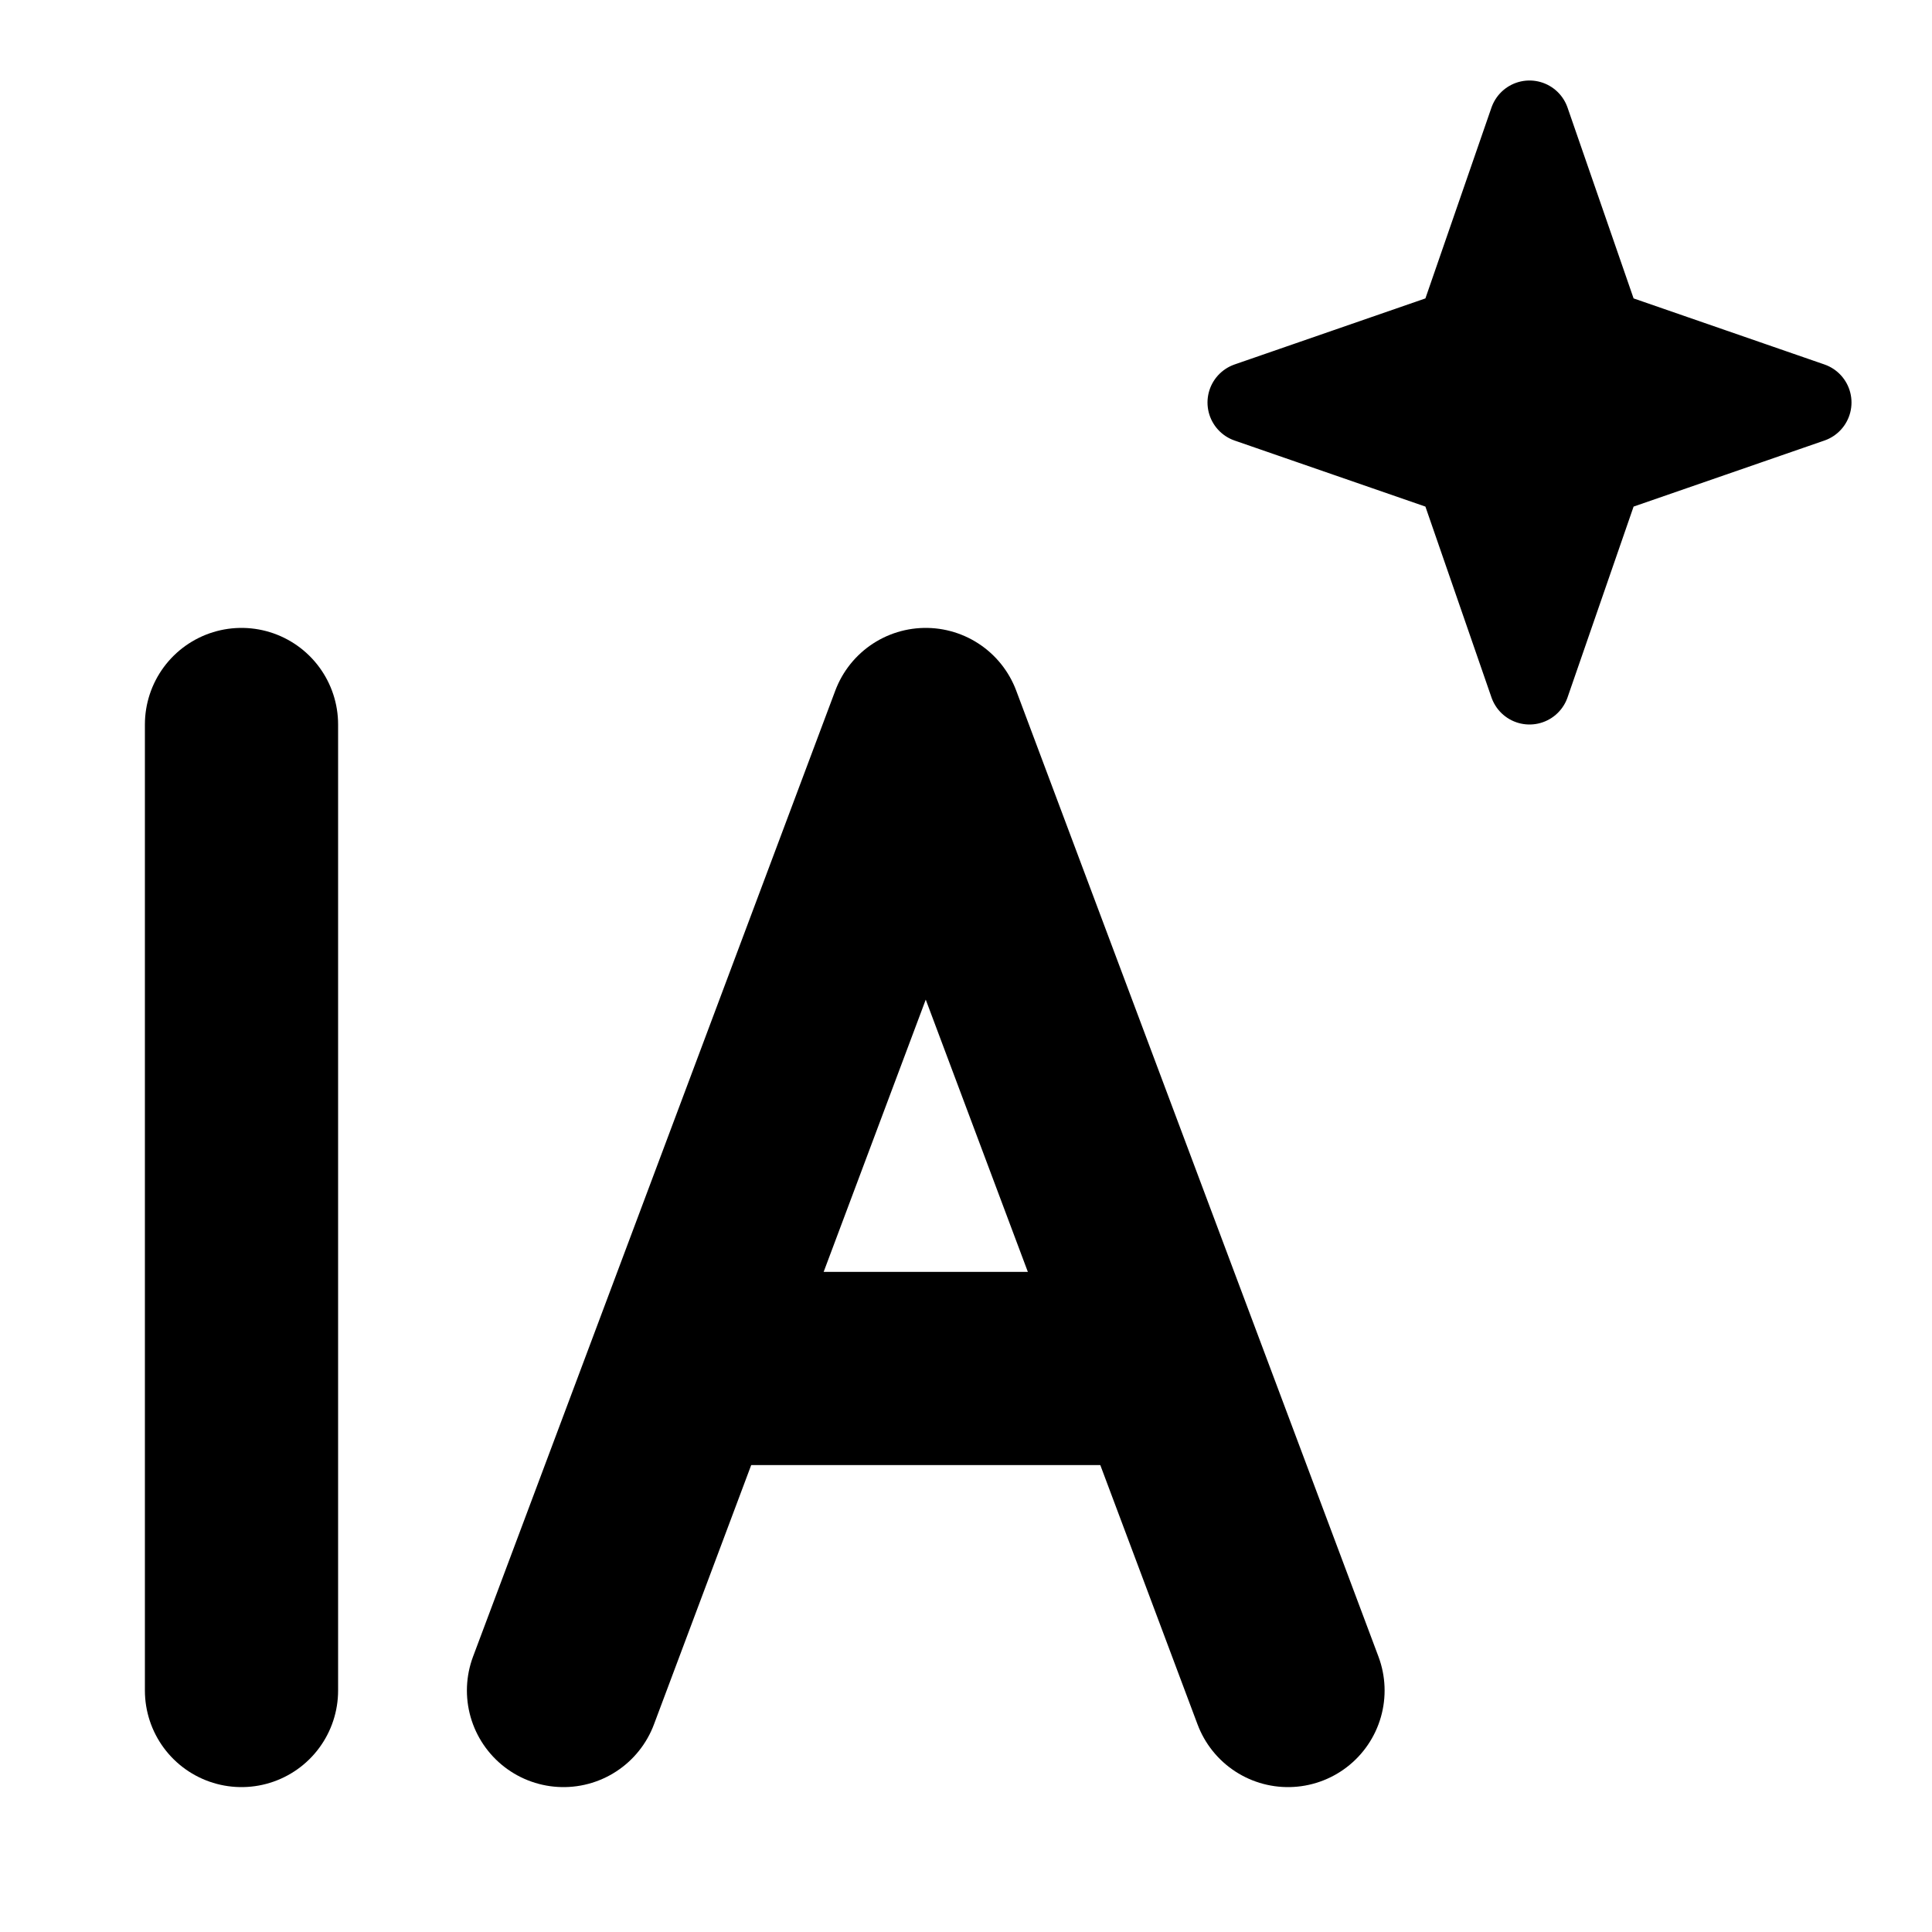
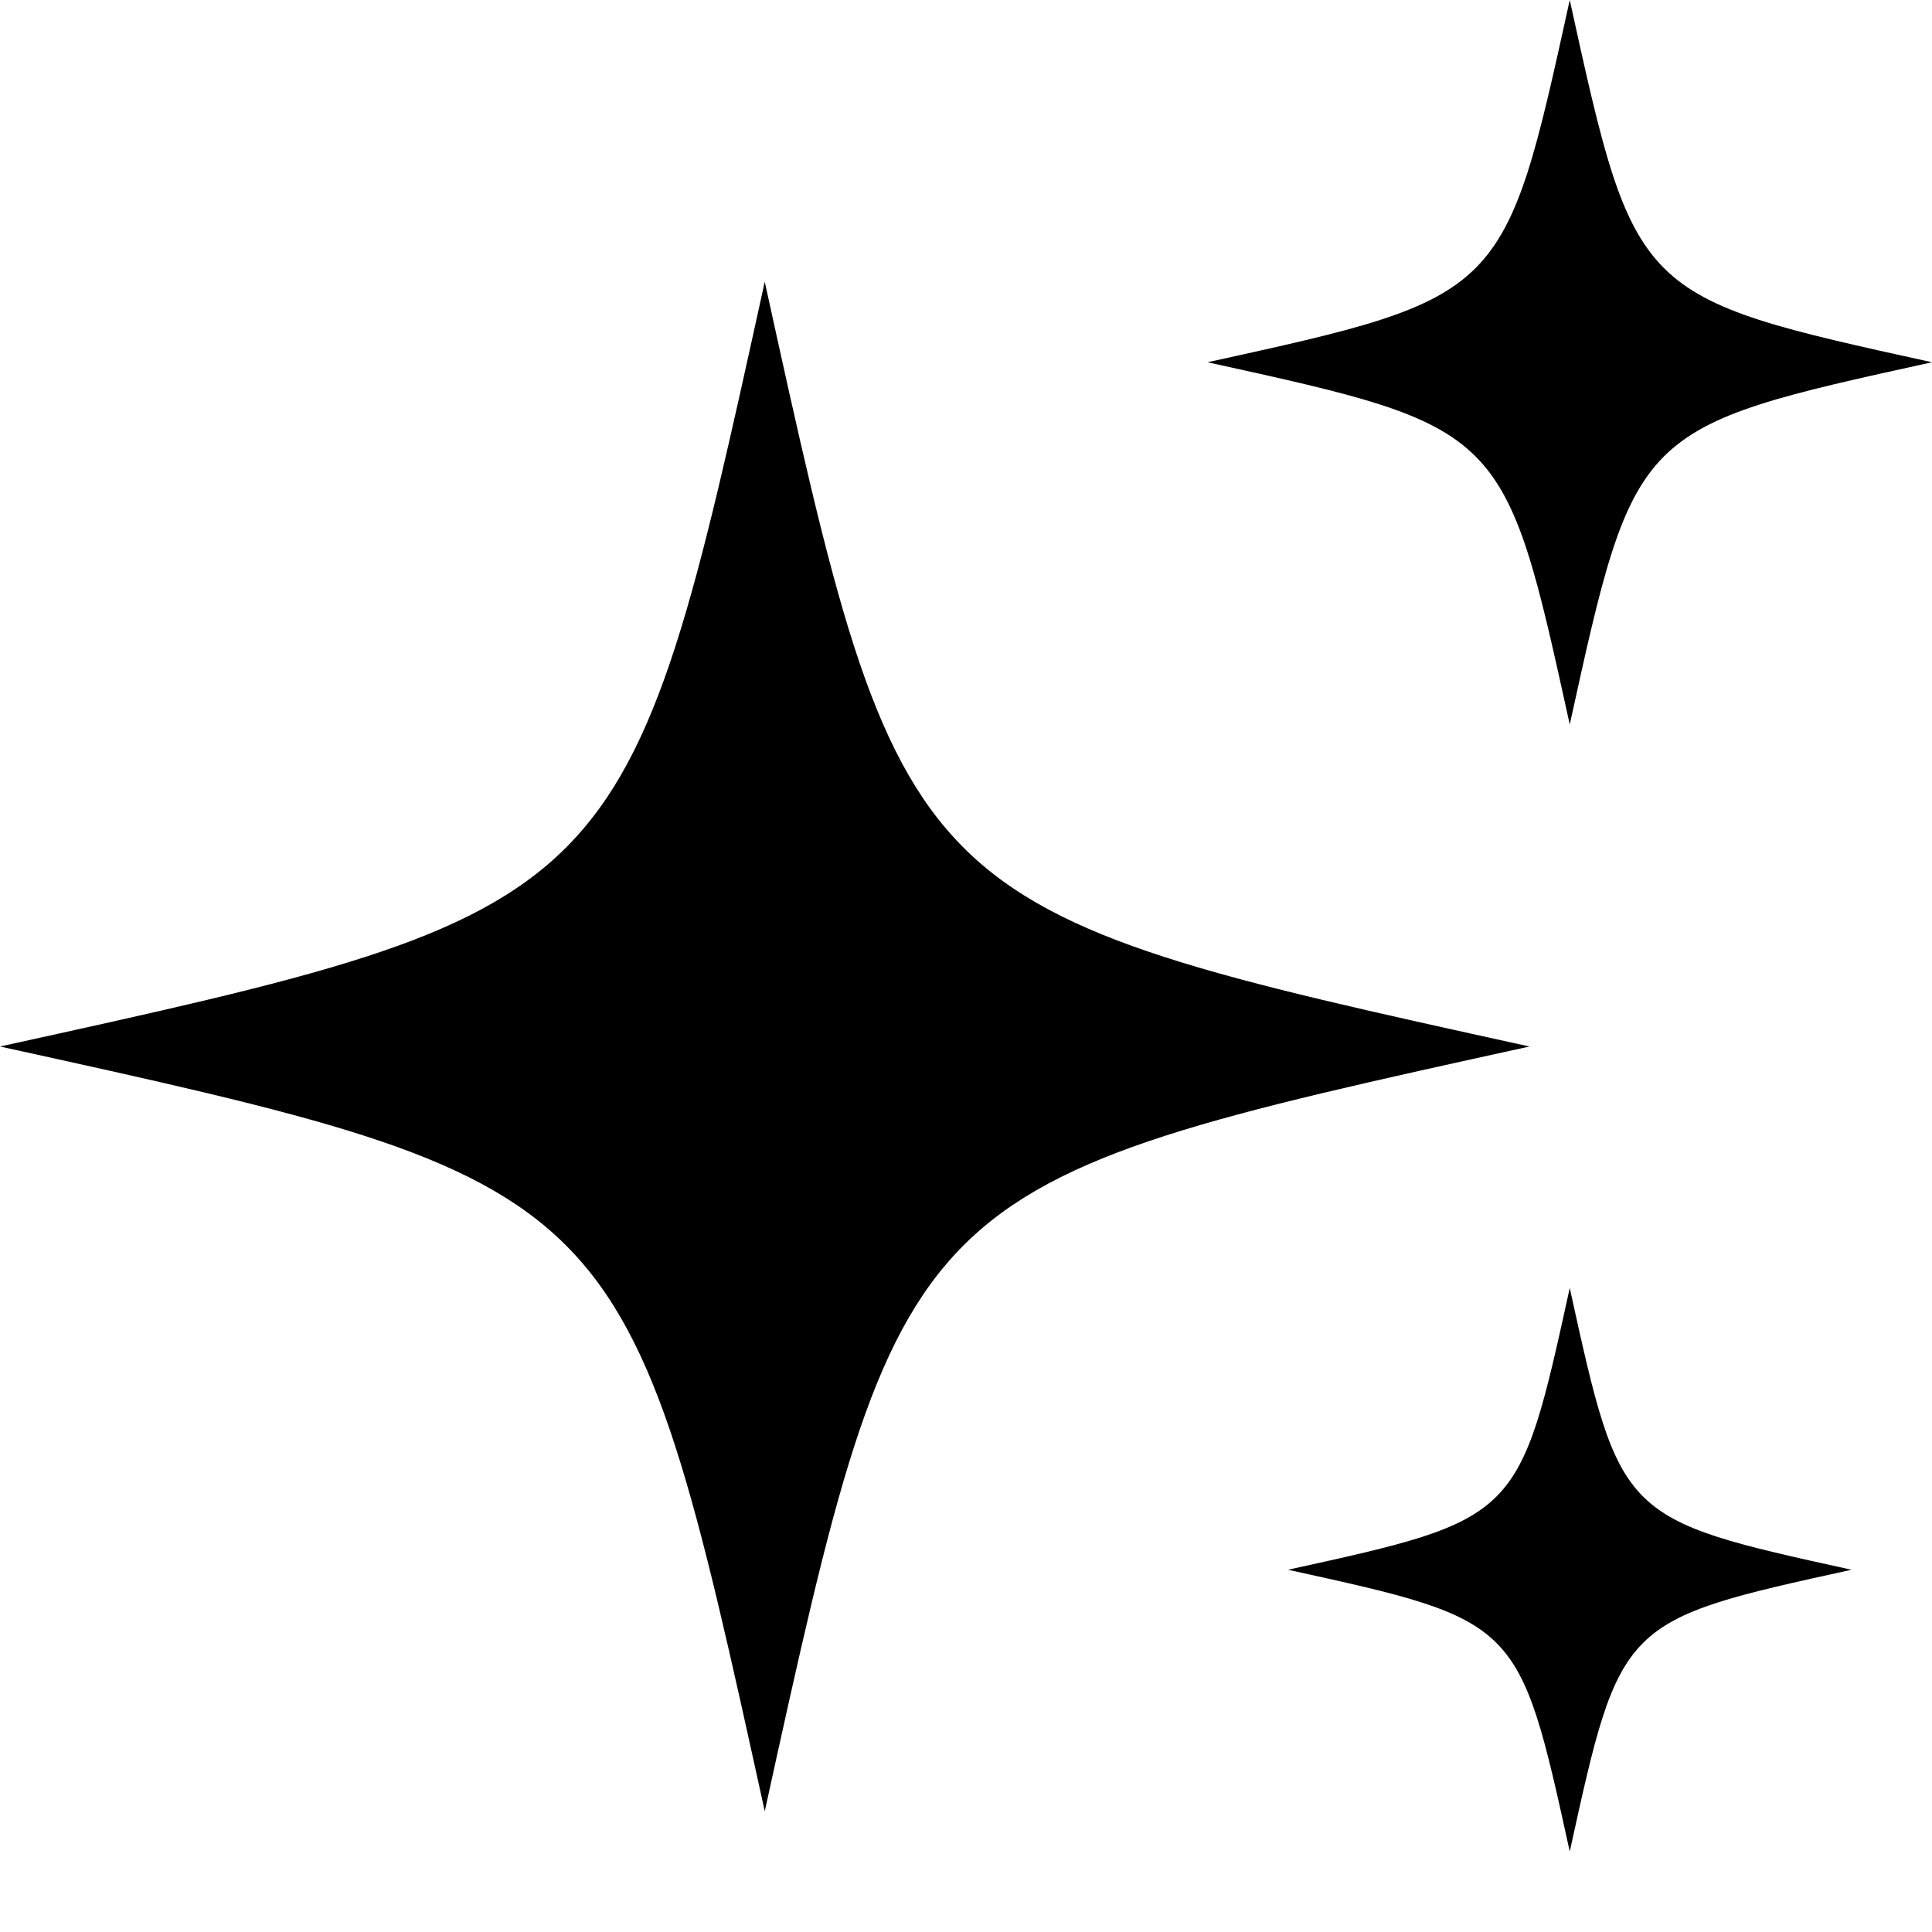
- <svg xmlns="http://www.w3.org/2000/svg" viewBox="0 0 24 24" fill="none" stroke="#000" stroke-width="2.4" stroke-linecap="round" stroke-linejoin="round">
-   <path d="M3 9v12" />
-   <path d="M7 21l4.5-12L16 21" />
-   <path d="M8.6 17h5.8" />
-   <path d="M19 1.5l.9 2.6 2.6.9-2.6.9-.9 2.6-.9-2.6-2.6-.9 2.6-.9z" fill="#000" stroke-width="1" />
+ <svg xmlns="http://www.w3.org/2000/svg" viewBox="0 0 24 24" fill="#000">
+   <path d="M9.5 3.5C11.21 11.29 11.21 11.29 19.0 13C11.21 14.71 11.21 14.71 9.5 22.5C7.79 14.71 7.79 14.71 0.0 13C7.79 11.29 7.79 11.29 9.5 3.5z" />
+   <path d="M19.5 0.0C20.31 3.69 20.31 3.69 24.0 4.5C20.31 5.31 20.31 5.31 19.5 9.0C18.69 5.31 18.69 5.31 15.0 4.5C18.69 3.69 18.69 3.69 19.5 0.0z" />
+   <path d="M19.5 16.0C20.13 18.87 20.13 18.87 23.0 19.5C20.13 20.13 20.13 20.13 19.5 23.0C18.87 20.13 18.87 20.13 16.0 19.5C18.87 18.87 18.87 18.87 19.5 16.0z" />
</svg>
